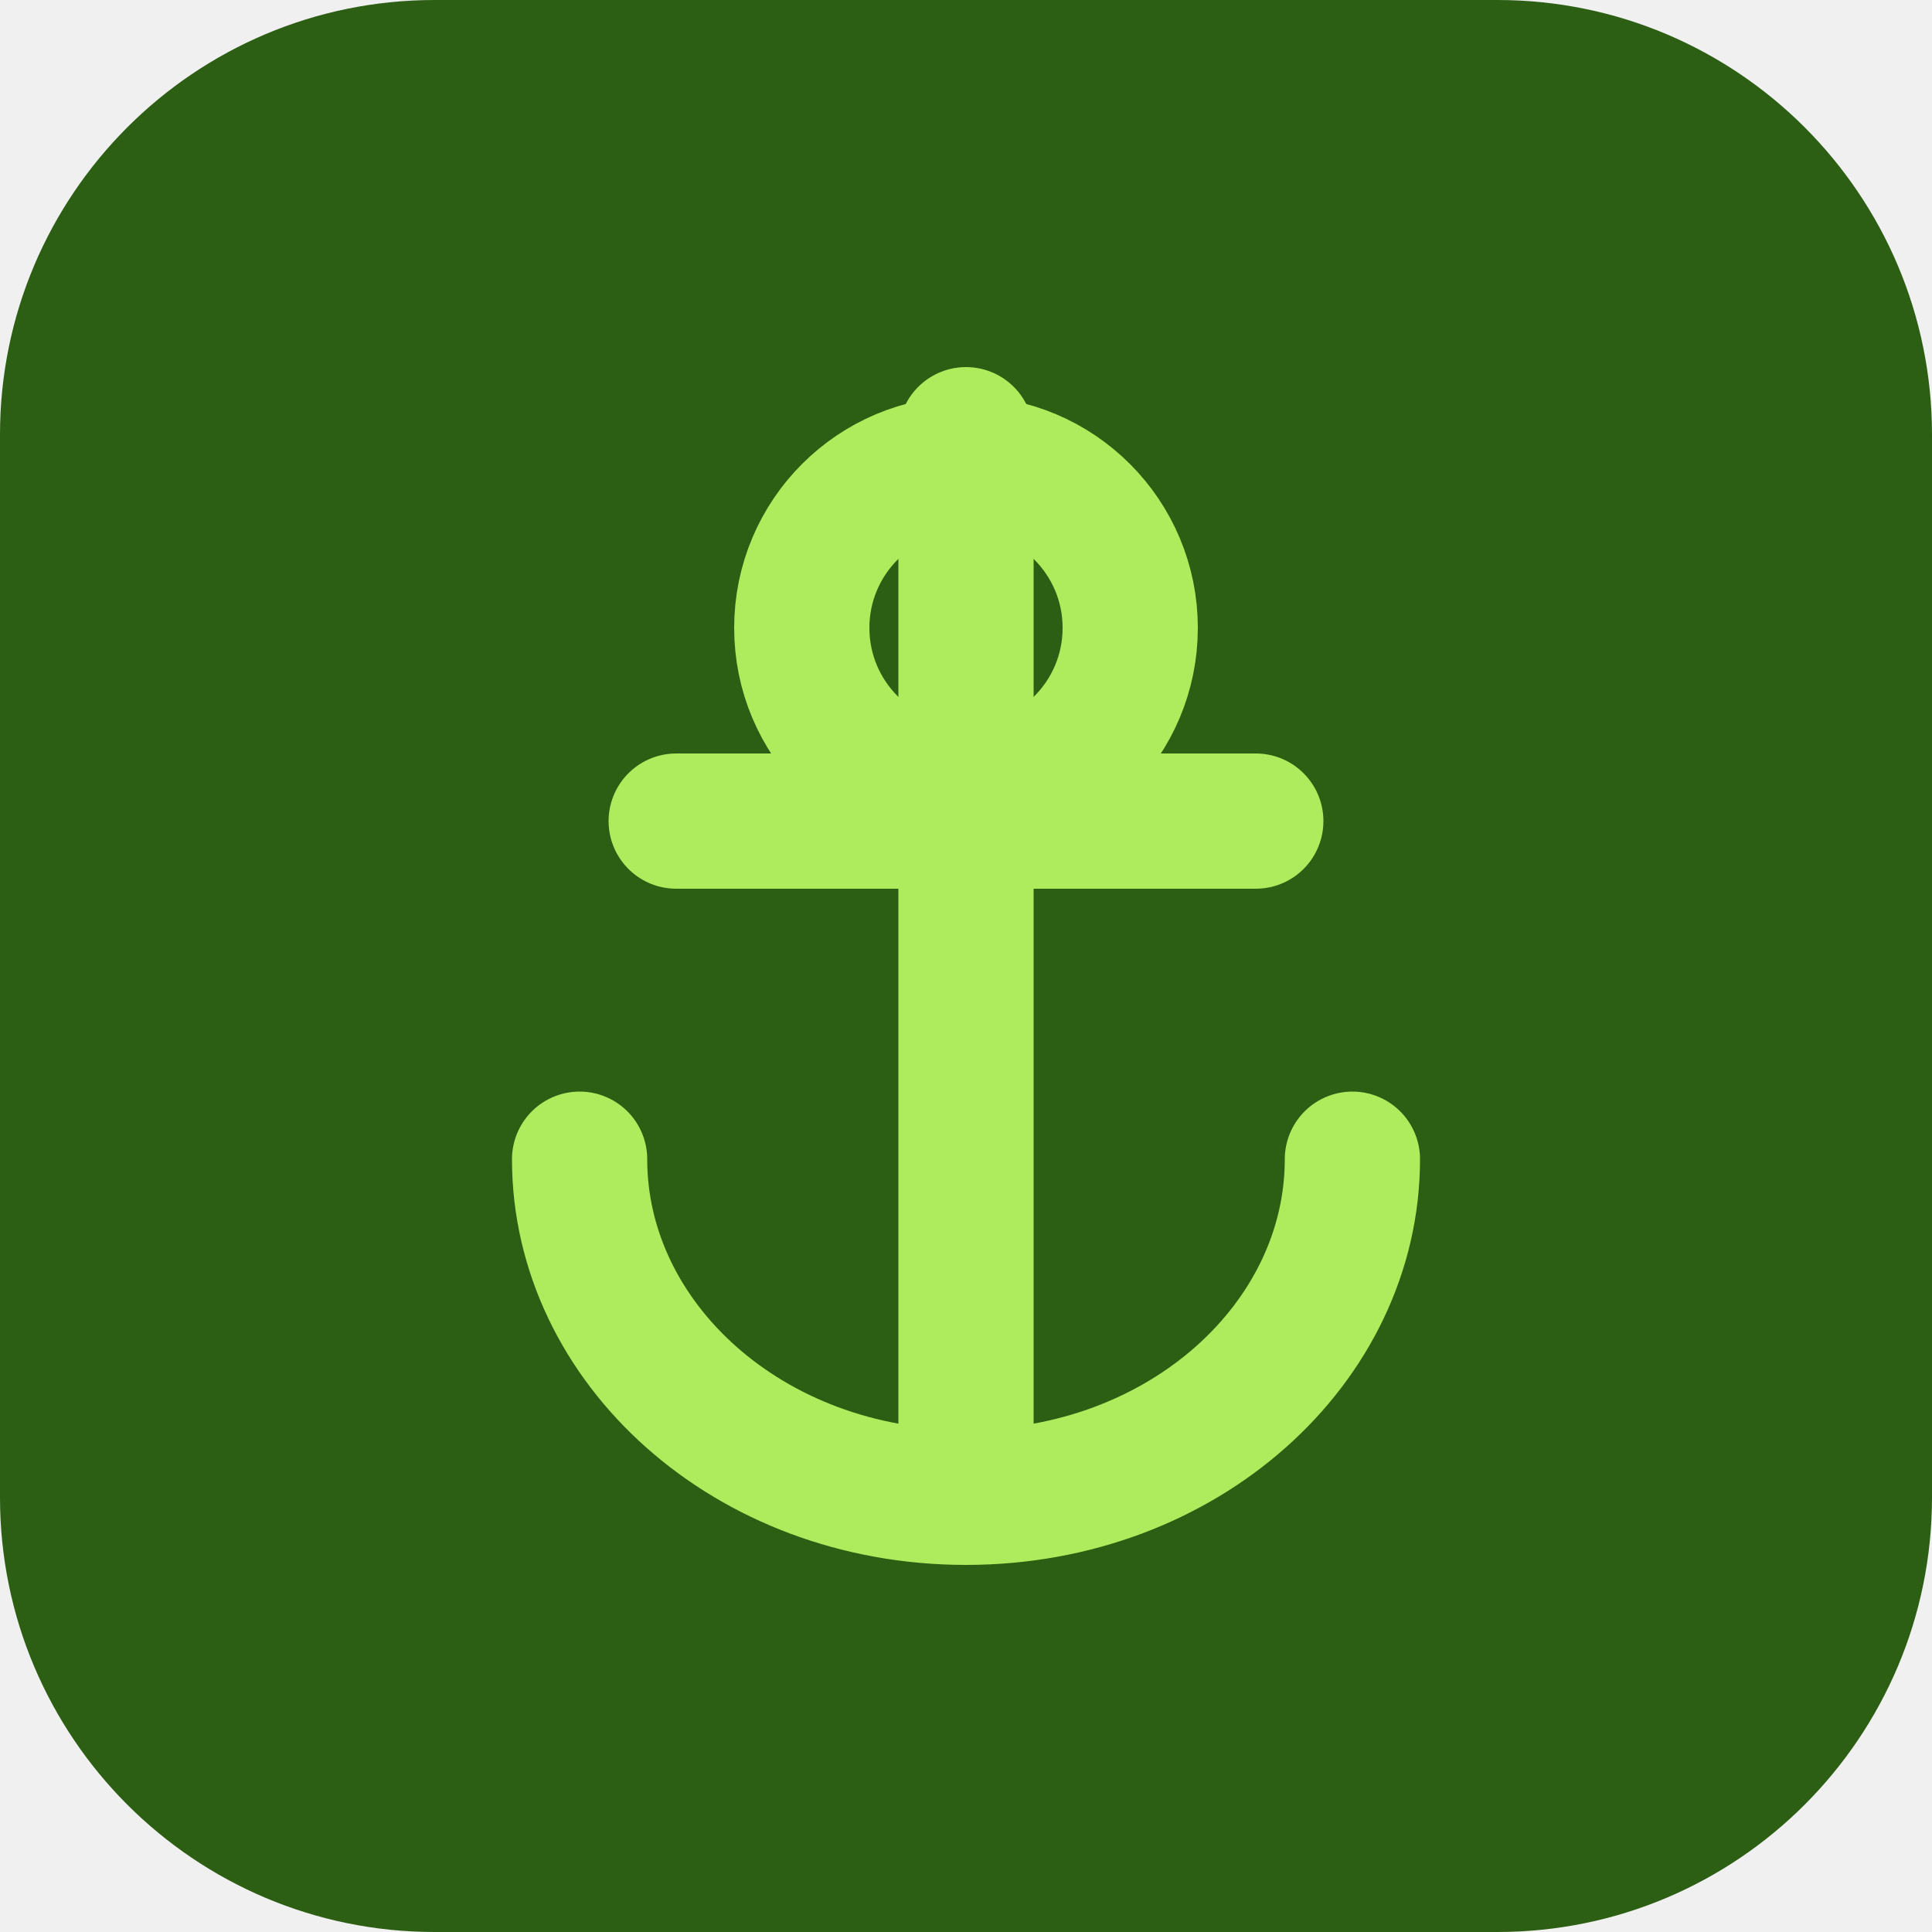
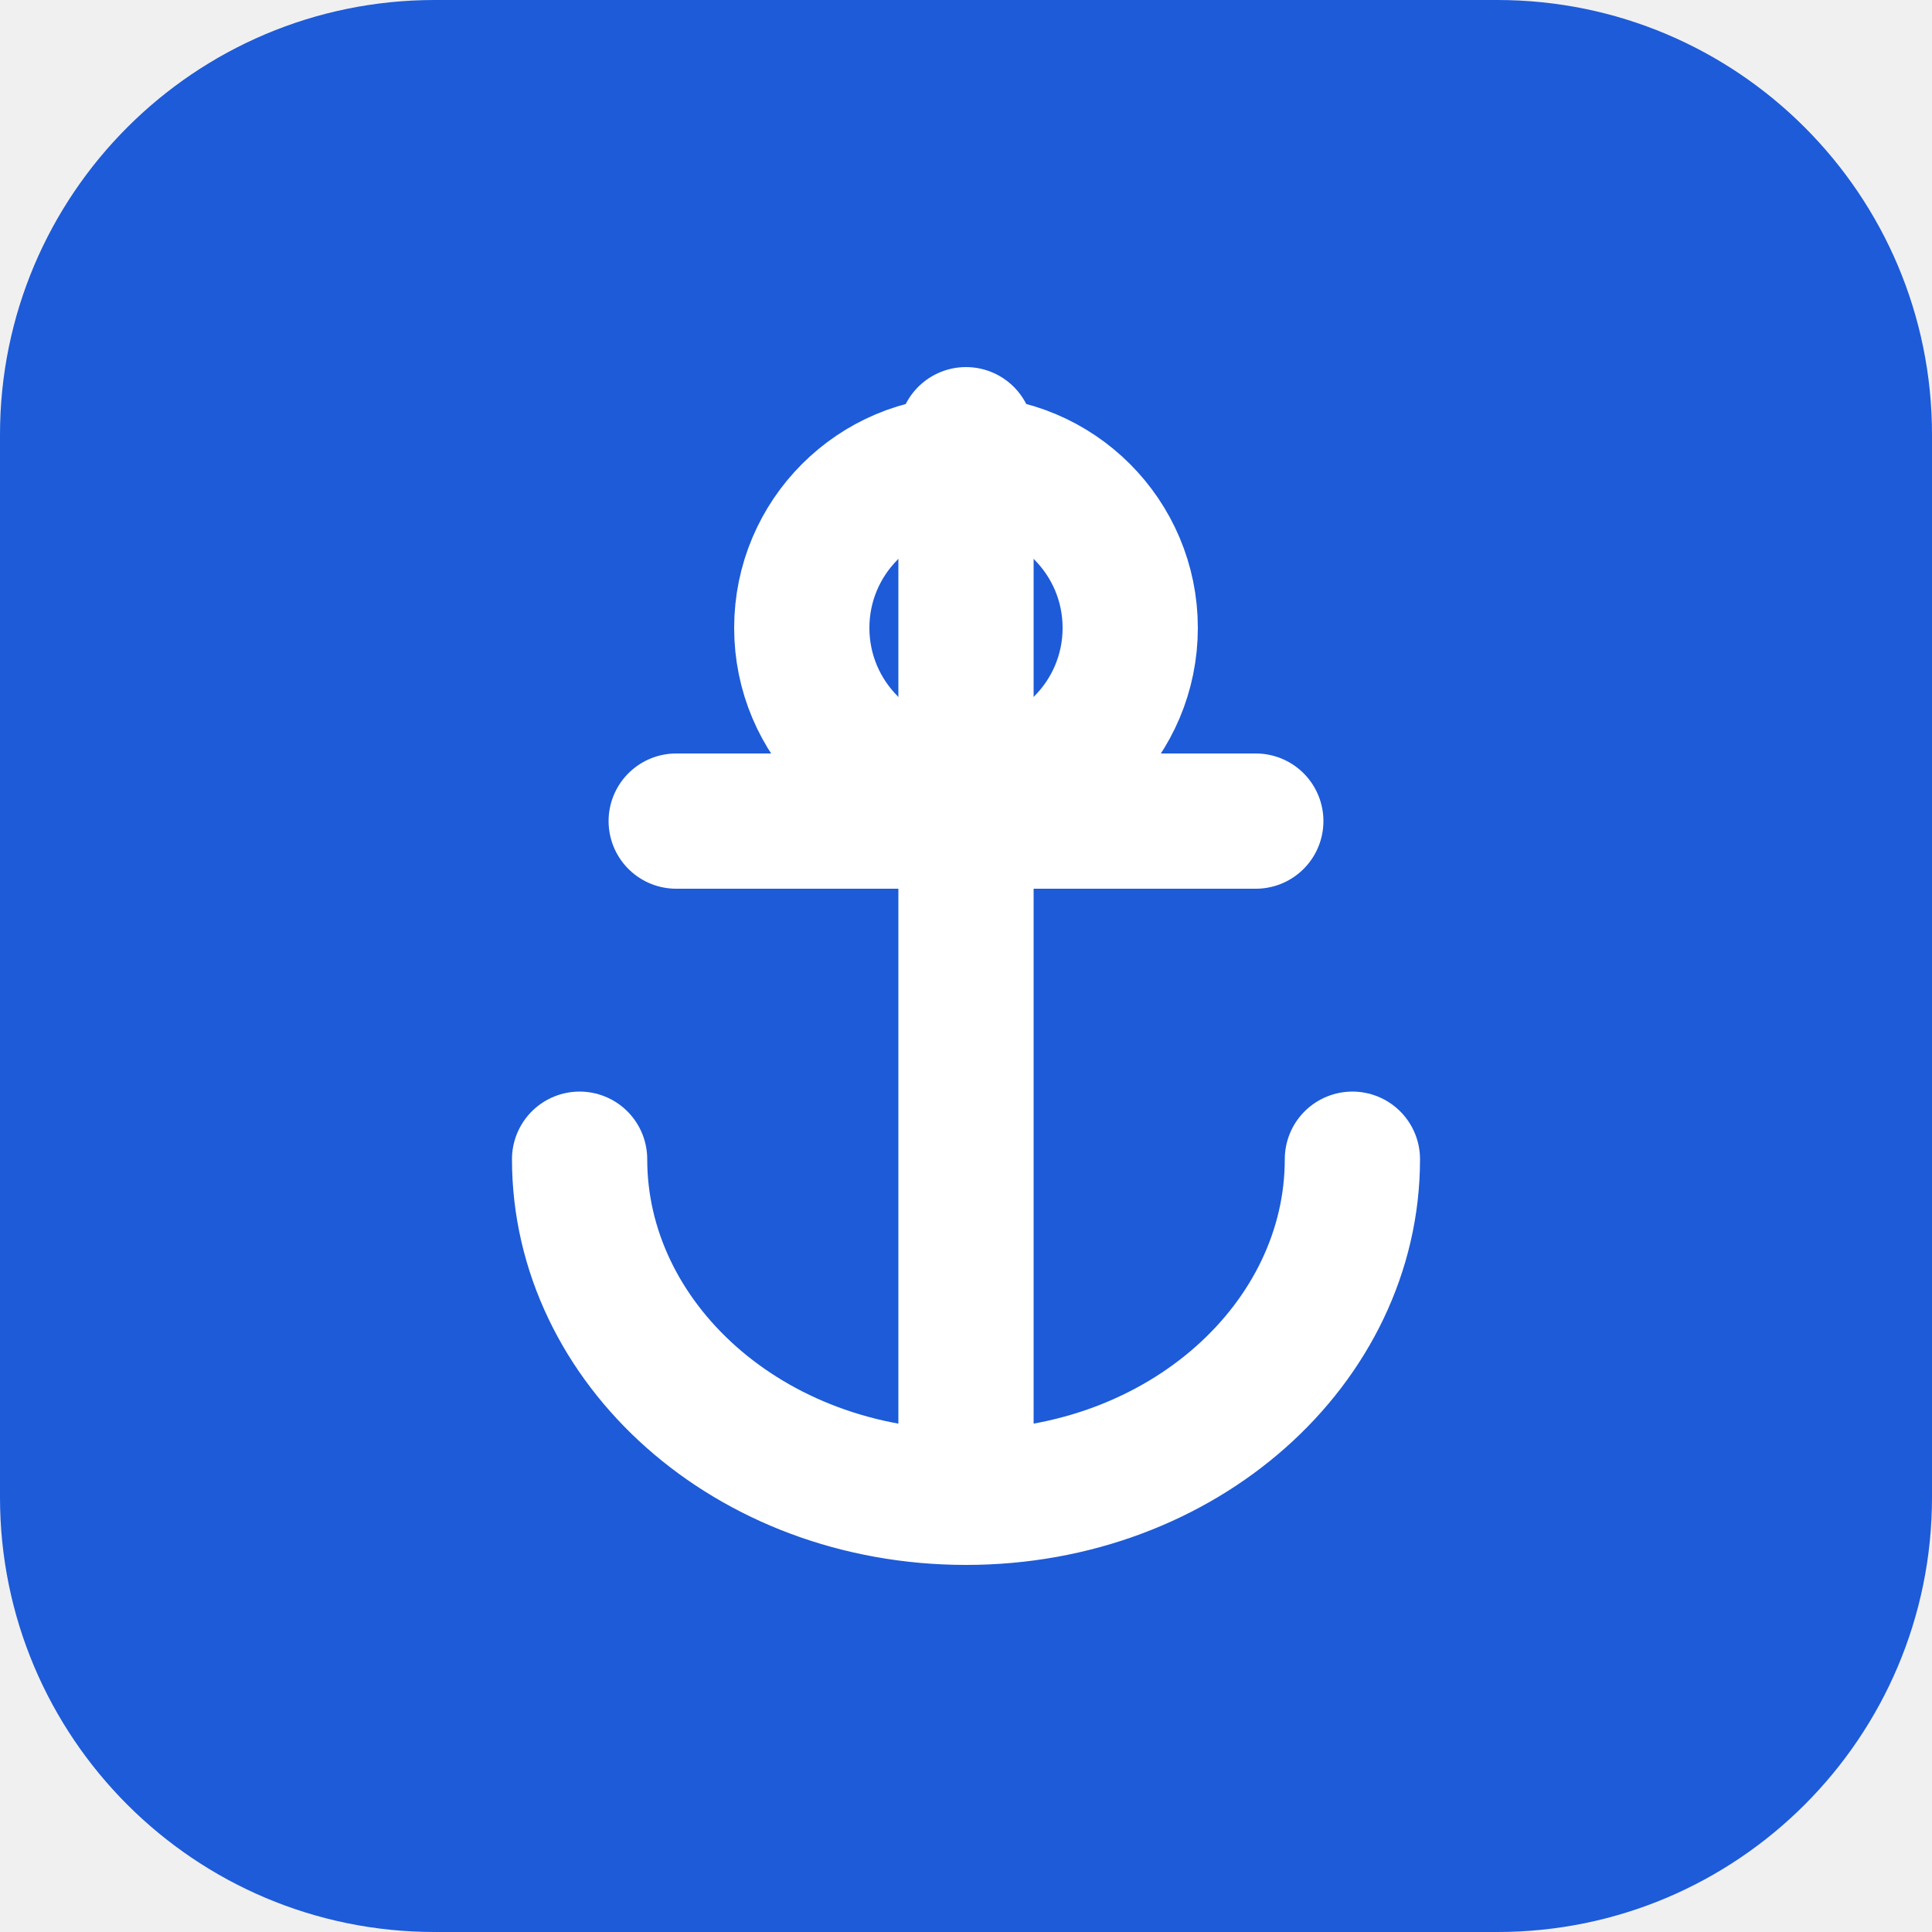
<svg xmlns="http://www.w3.org/2000/svg" viewBox="0 0 40 40">
-   <rect width="40" height="40" rx="9" fill="#2C5E13" />
-   <path d="M20 9v22M20 31c-4.5 0-8-3.2-8-7M20 31c4.5 0 8-3.2 8-7" stroke="#AEEB5D" stroke-width="2.8" stroke-linecap="round" fill="none" />
-   <circle cx="20" cy="13" r="3.4" stroke="#AEEB5D" stroke-width="2.8" fill="none" />
-   <path d="M14 17h12" stroke="#AEEB5D" stroke-width="2.8" stroke-linecap="round" />
+   <rect width="40" height="40" rx="9" fill="#1D5BD8" />
+   <path d="M20 9v22M20 31c-4.5 0-8-3.2-8-7M20 31c4.5 0 8-3.2 8-7" stroke="#FFFFFF" stroke-width="2.8" stroke-linecap="round" fill="none" />
+   <circle cx="20" cy="13" r="3.4" stroke="#FFFFFF" stroke-width="2.8" fill="none" />
+   <path d="M14 17h12" stroke="#FFFFFF" stroke-width="2.8" stroke-linecap="round" />
</svg>
